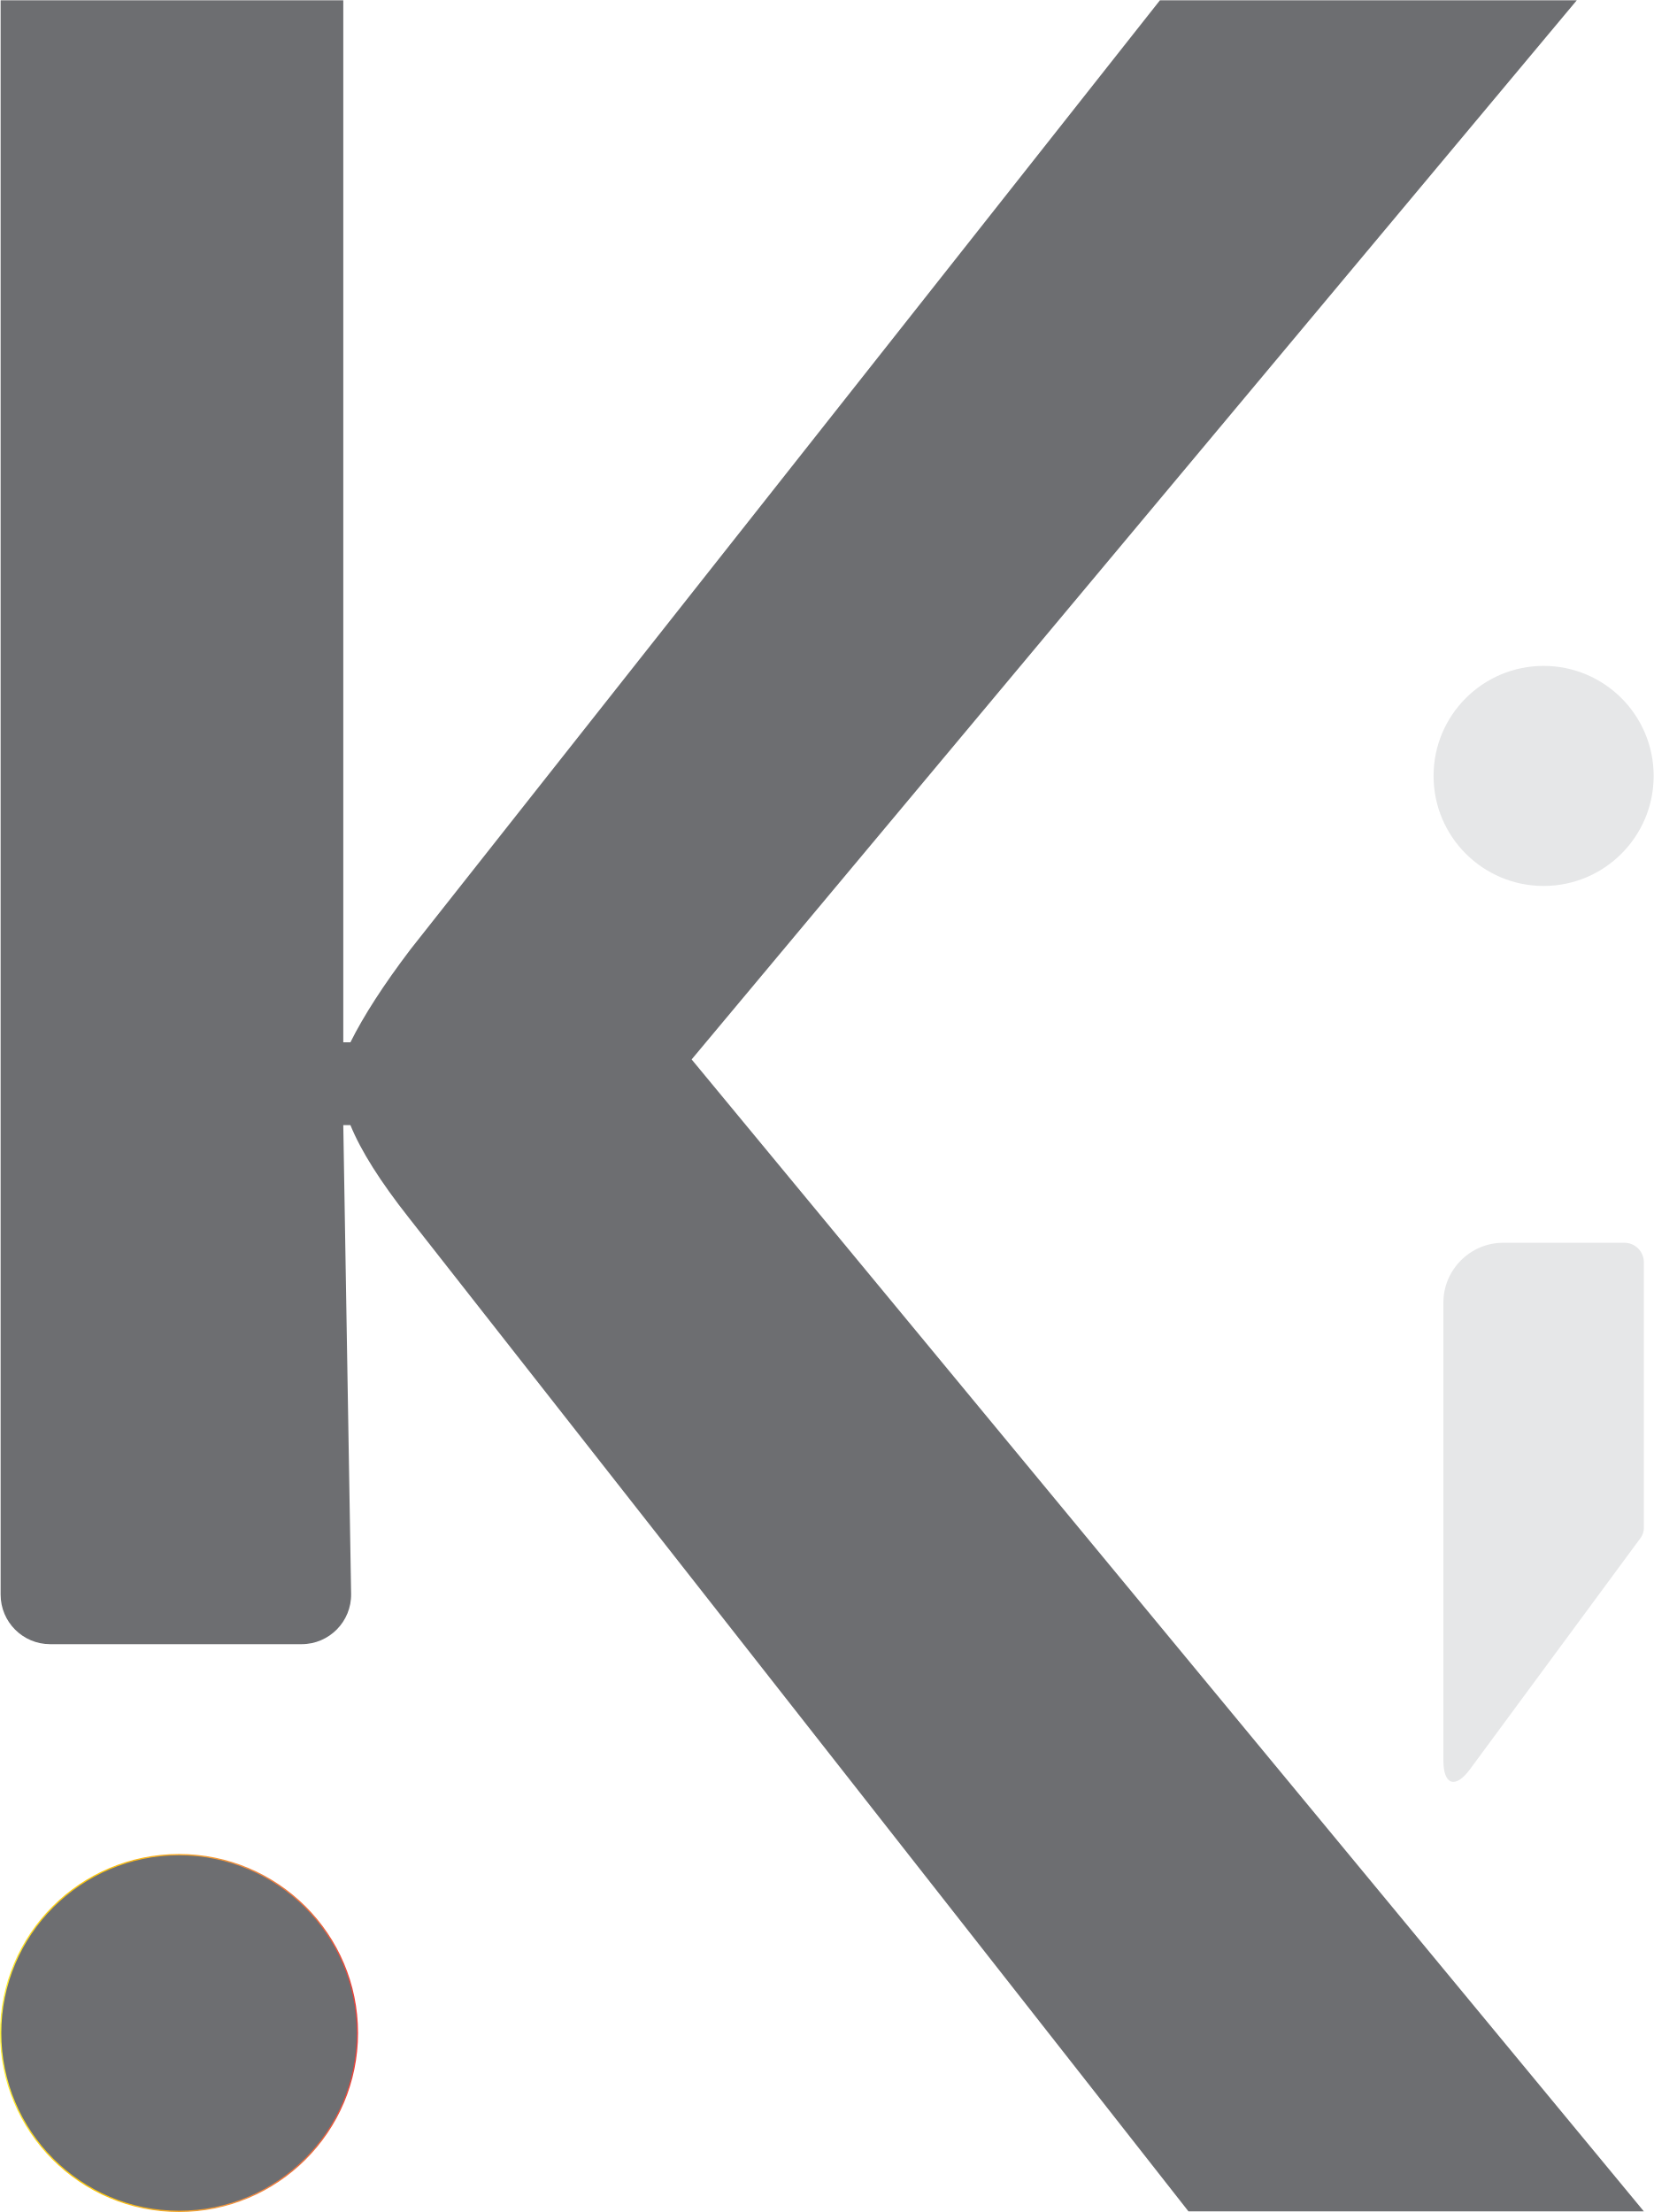
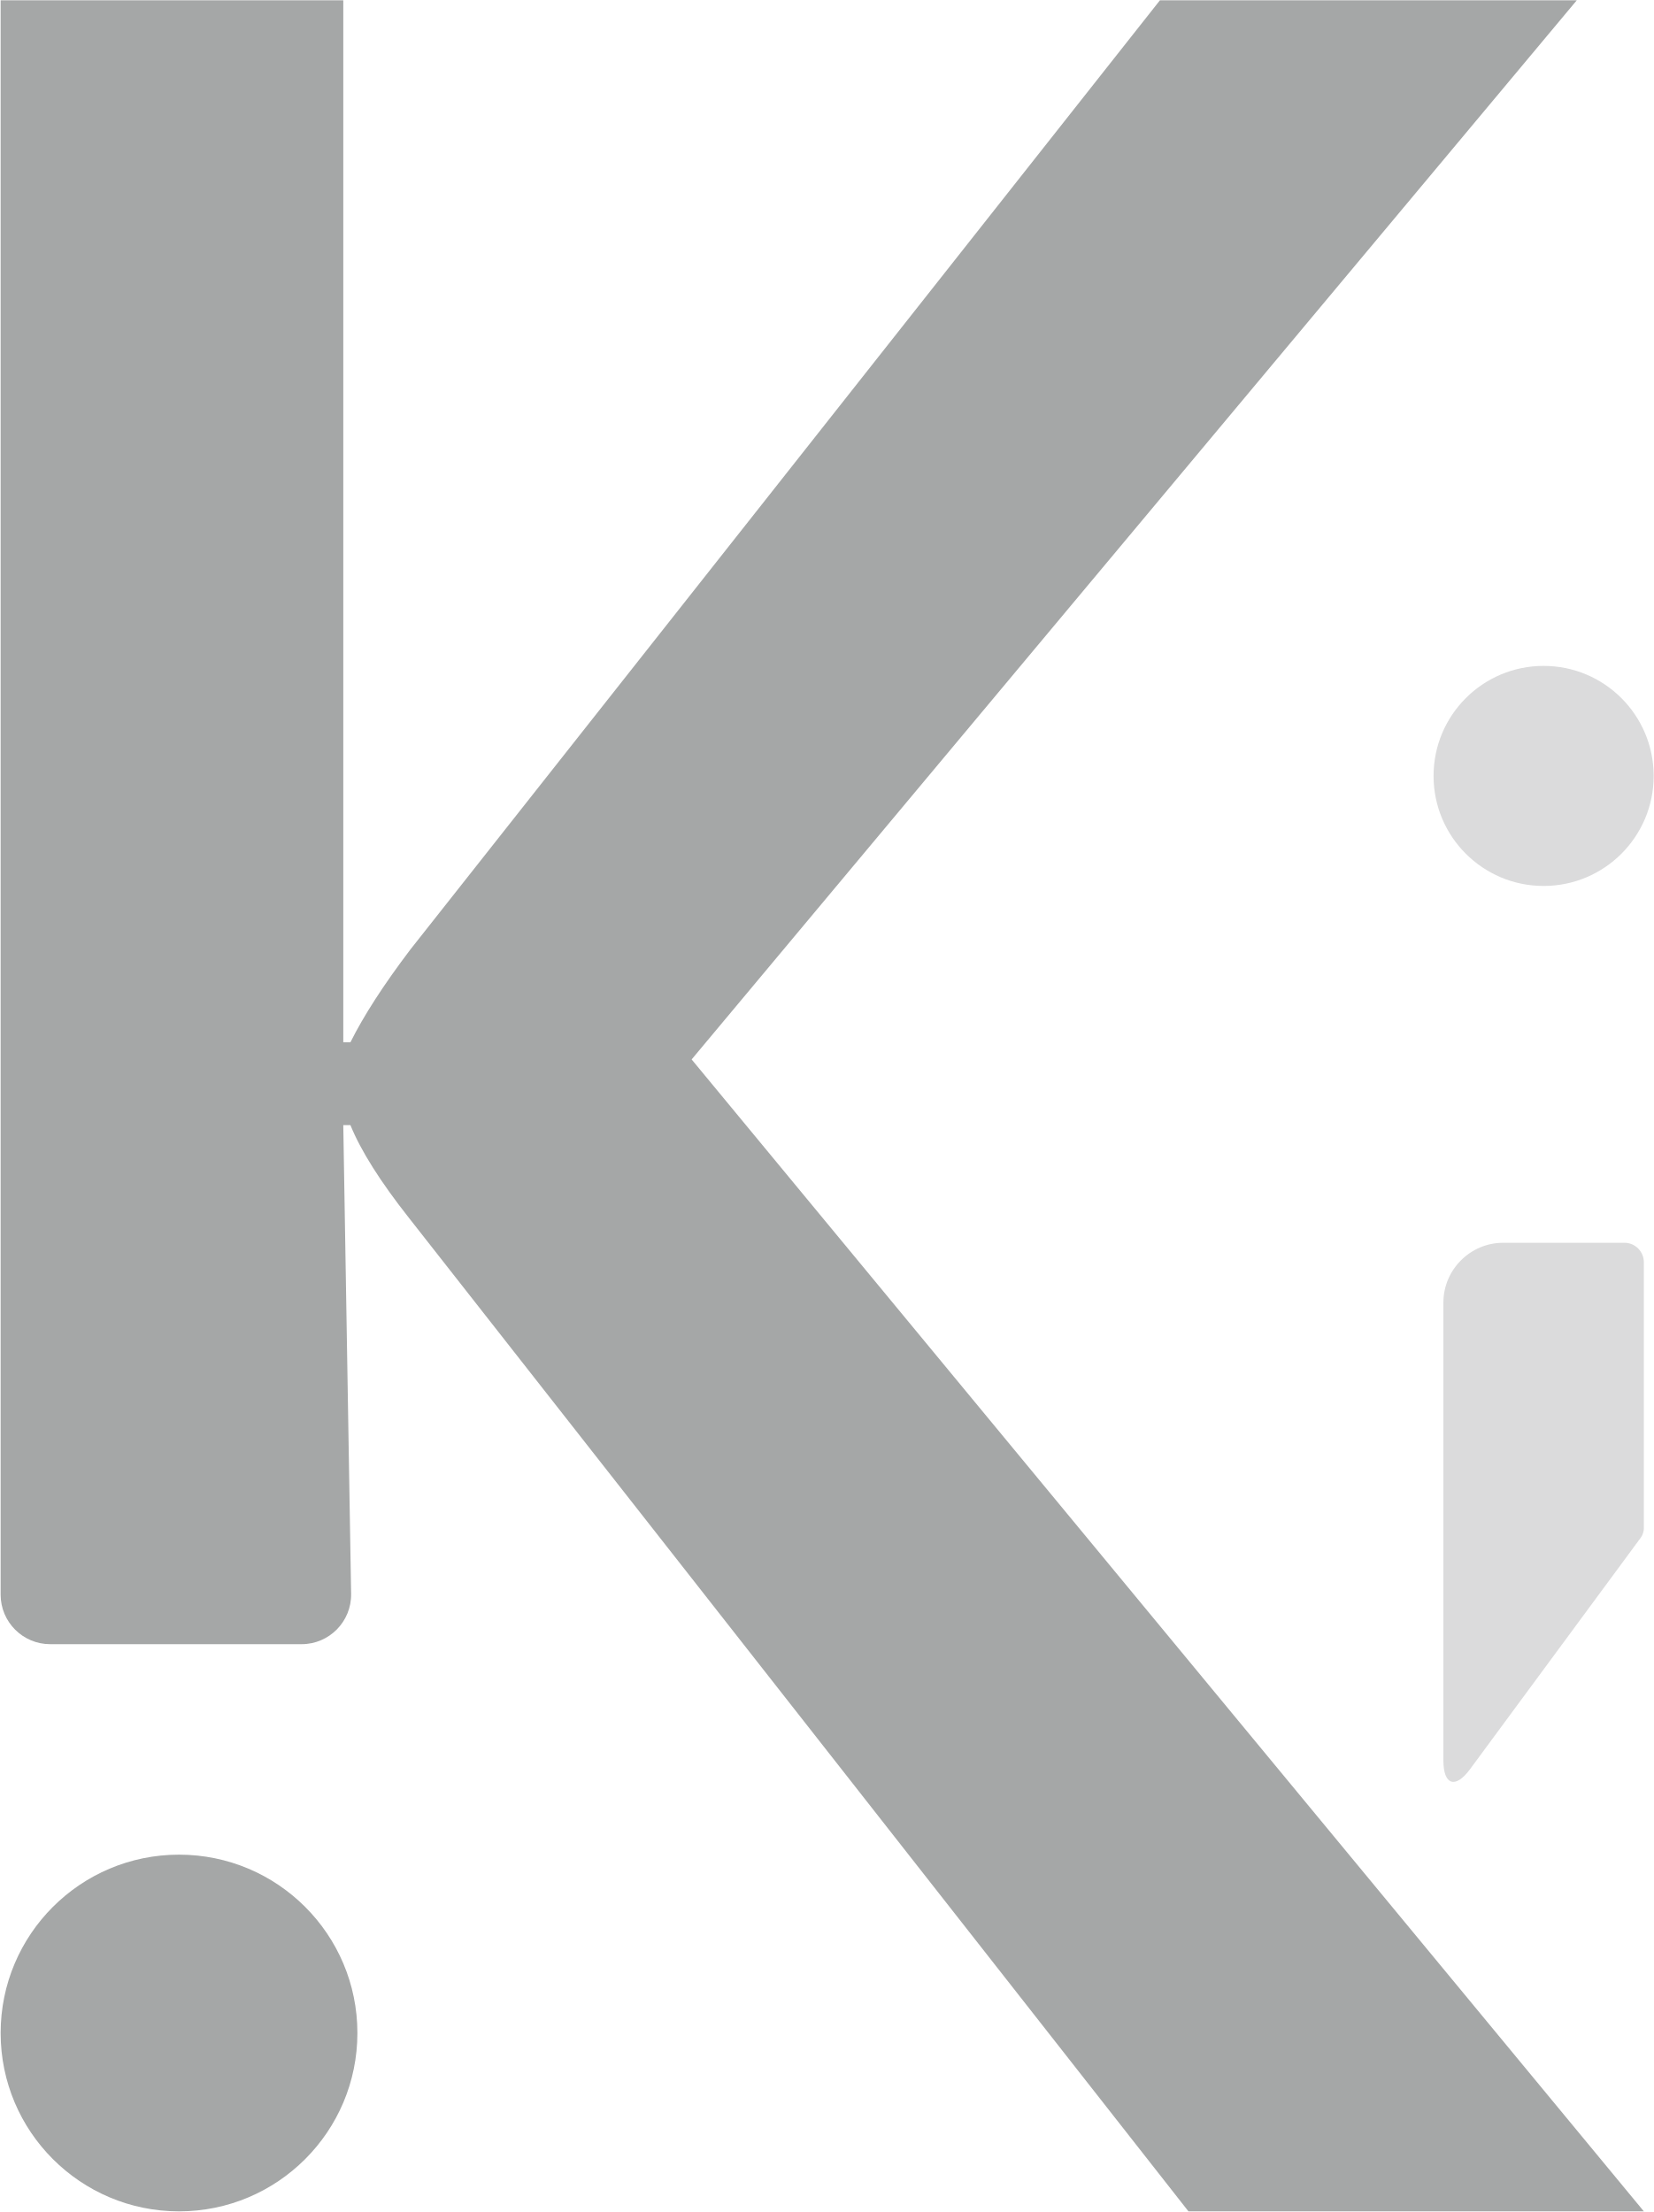
<svg xmlns="http://www.w3.org/2000/svg" id="Layer_1" data-name="Layer 1" viewBox="0 0 1286.863 1721.345">
  <defs>
    <style>
      .cls-1 {
        fill: none;
        stroke: url(#Orange_Yellow);
        stroke-miterlimit: 10;
      }

      .cls-2 {
-         fill: #6d6e71;
+         fill: hsl(180, 1%, 65%);
      }

      .cls-2, .cls-3 {
        stroke-width: 0px;
      }

      .cls-3 {
-         fill: #e6e7e8;
+         fill: hsl(240, 1%, 86%);
      }
    </style>
-     <linearGradient id="Orange_Yellow" data-name="Orange, Yellow" x1="0" y1="1582.055" x2="278.57" y2="1582.055" gradientUnits="userSpaceOnUse">
-       <stop offset="0" stop-color="#fff33b" />
-       <stop offset=".04" stop-color="#fee62d" />
-       <stop offset=".117" stop-color="#fdd51b" />
-       <stop offset=".196" stop-color="#fdca0f" />
-       <stop offset=".281" stop-color="#fdc70c" />
-       <stop offset=".669" stop-color="#f3903f" />
-       <stop offset=".888" stop-color="#ed683c" />
-       <stop offset="1" stop-color="#e93e3a" />
-     </linearGradient>
  </defs>
  <g>
    <path class="cls-3" d="M1278.979,982.217v207.333c0,2.093-1.001,5.164-2.252,6.847l-132.99,180.376c-11.397,15.469-20.724,12.398-20.724-6.825v-356.293c0-25.592,20.929-46.544,46.521-46.544h94.362c8.303,0,15.082,6.802,15.082,15.105Z" />
    <path class="cls-2" d="M538.118,824.431l740.862,896.418h-354.313L318.159,947.73c-22.203-28.14-37.399-52.209-45.52-72.182h-5.551l6.097,364.732c.364,21.543-17.016,39.196-38.537,39.196H39.03c-21.27,0-38.537-17.266-38.537-38.559V.24h266.594v810.86h5.551c10.328-20.724,25.865-44.792,46.635-72.182L902.463.24h324.33l-688.676,824.191Z" />
  </g>
  <g>
    <path class="cls-2" d="M139.29,1443.265c76.65,0,138.78,62.14,138.78,138.79s-62.13,138.79-138.78,138.79S.5,1658.705.5,1582.055s62.13-138.79,138.79-138.79Z" />
    <path class="cls-1" d="M278.07,1582.055c0,76.65-62.13,138.79-138.78,138.79S.5,1658.705.5,1582.055s62.13-138.79,138.79-138.79,138.78,62.14,138.78,138.79Z" />
  </g>
  <circle class="cls-3" cx="1200.99" cy="603.815" r="85.62" />
</svg>
